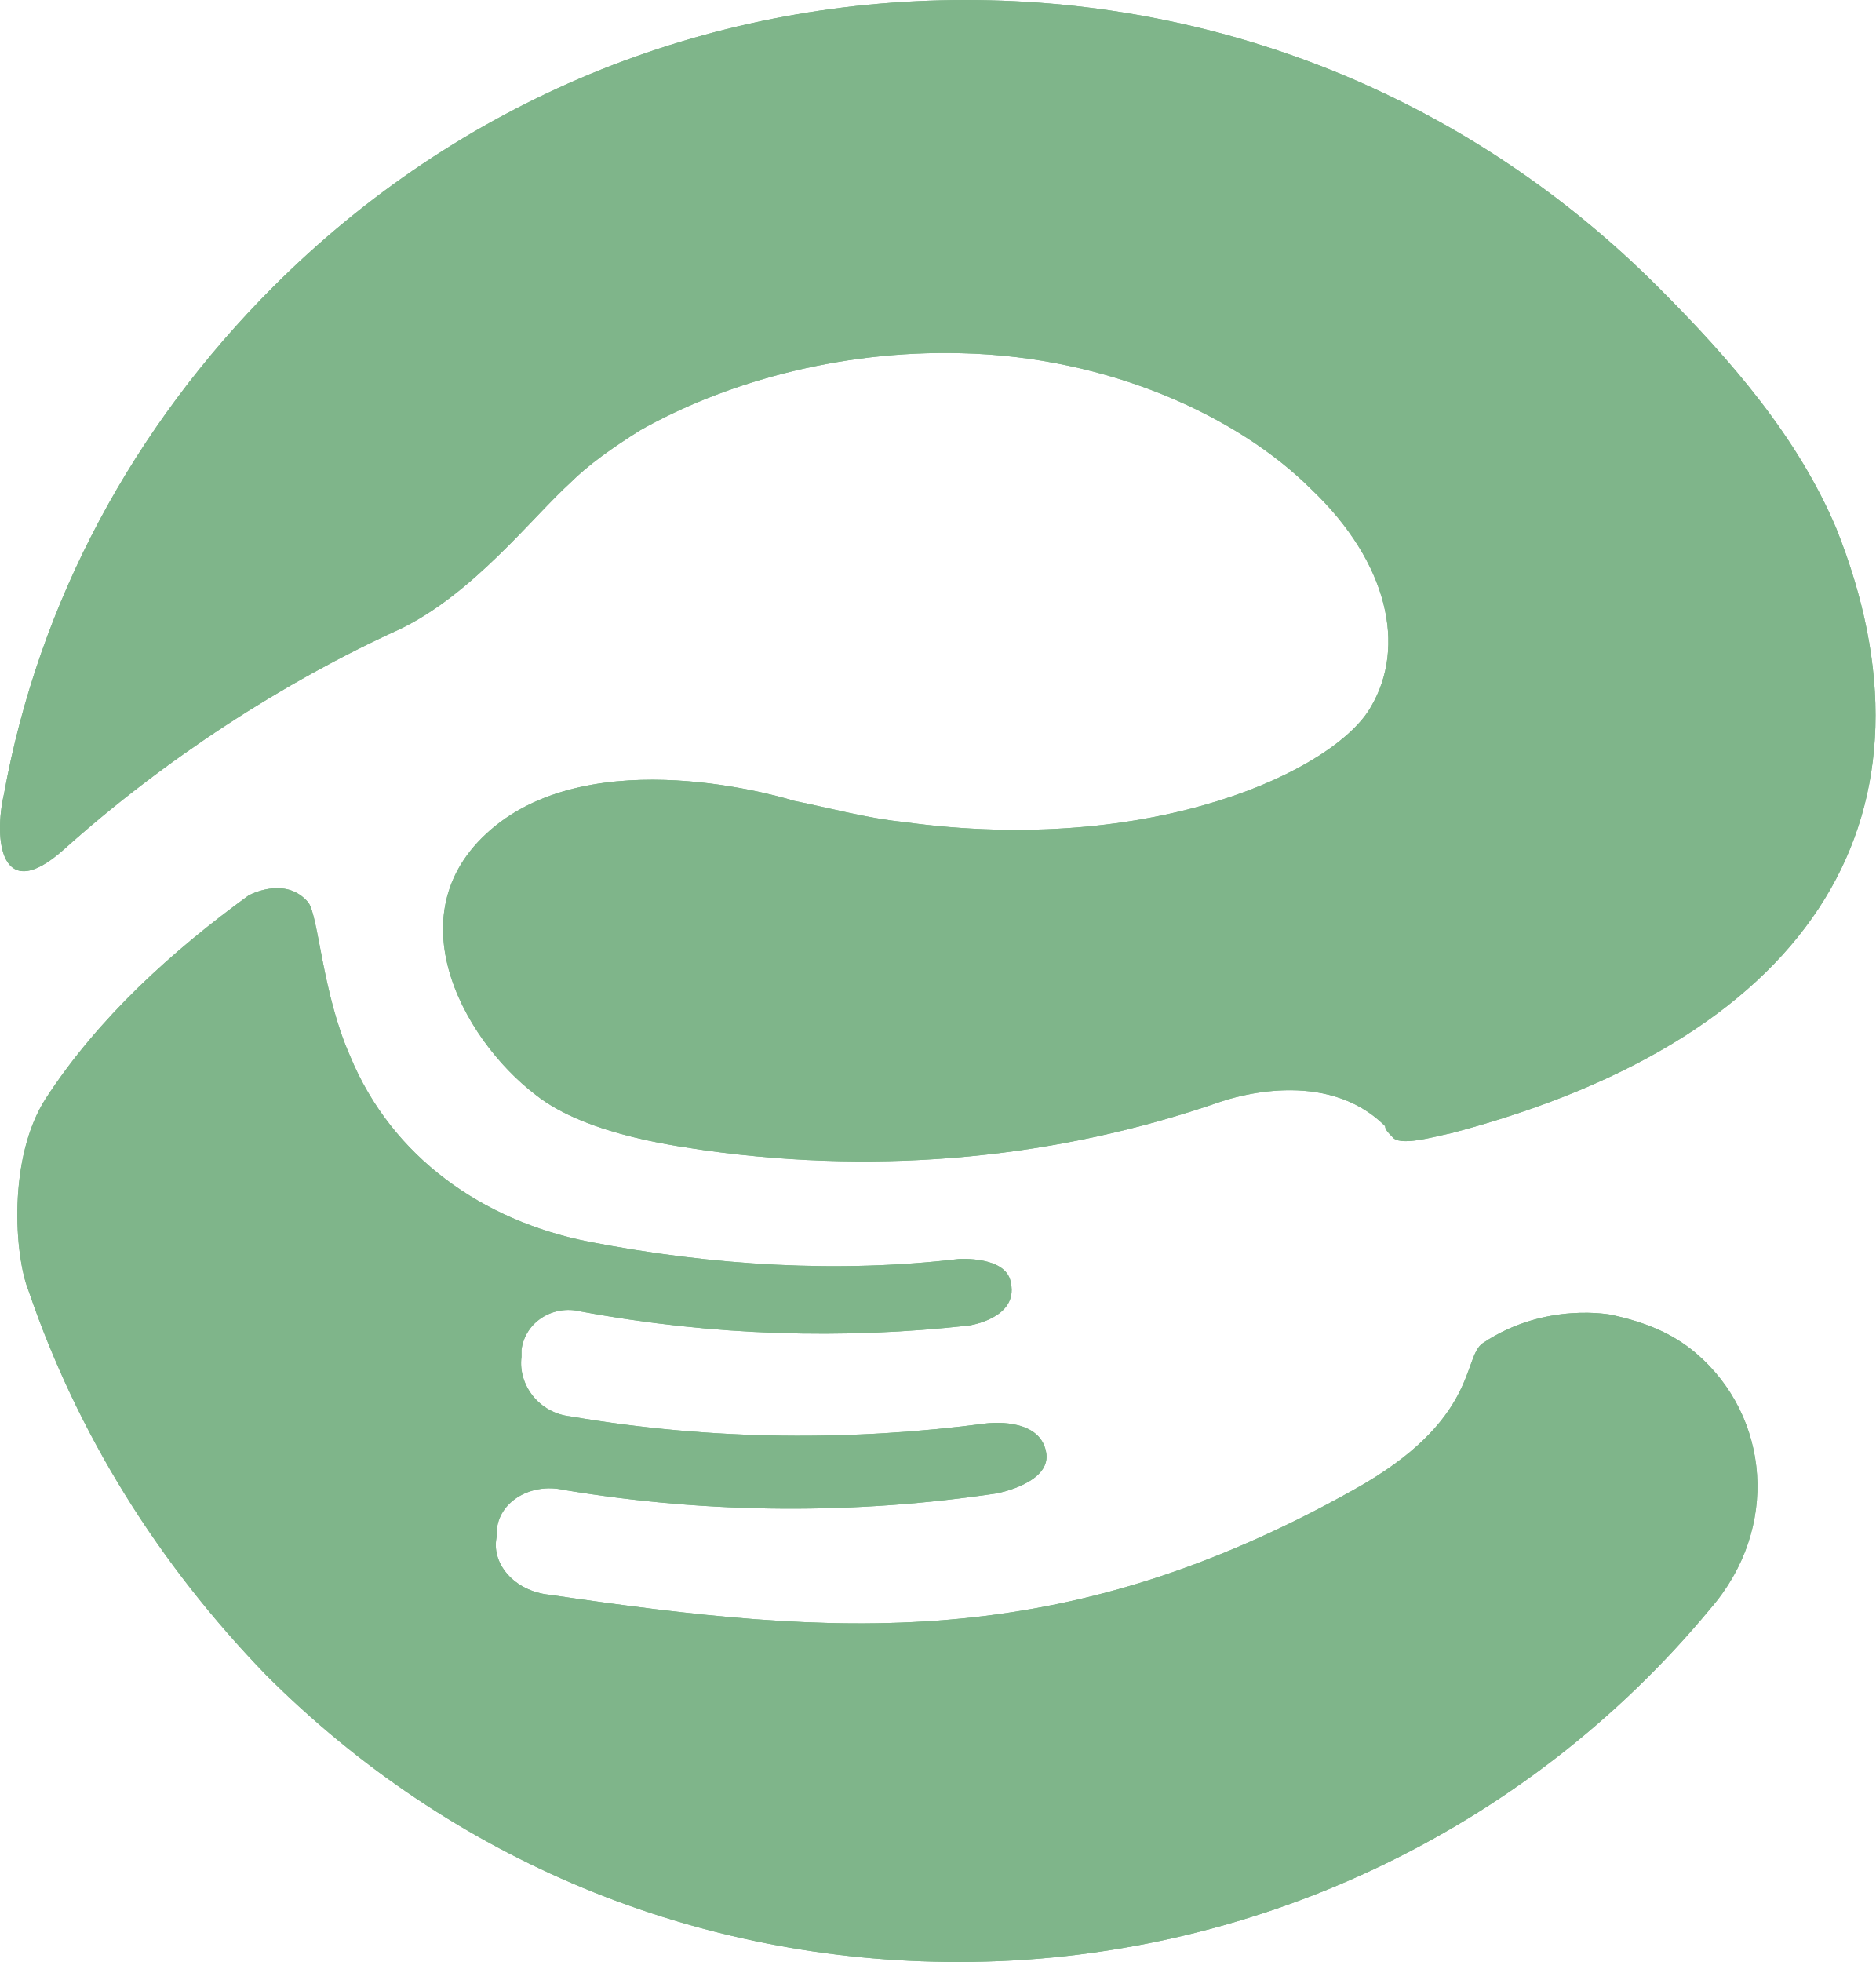
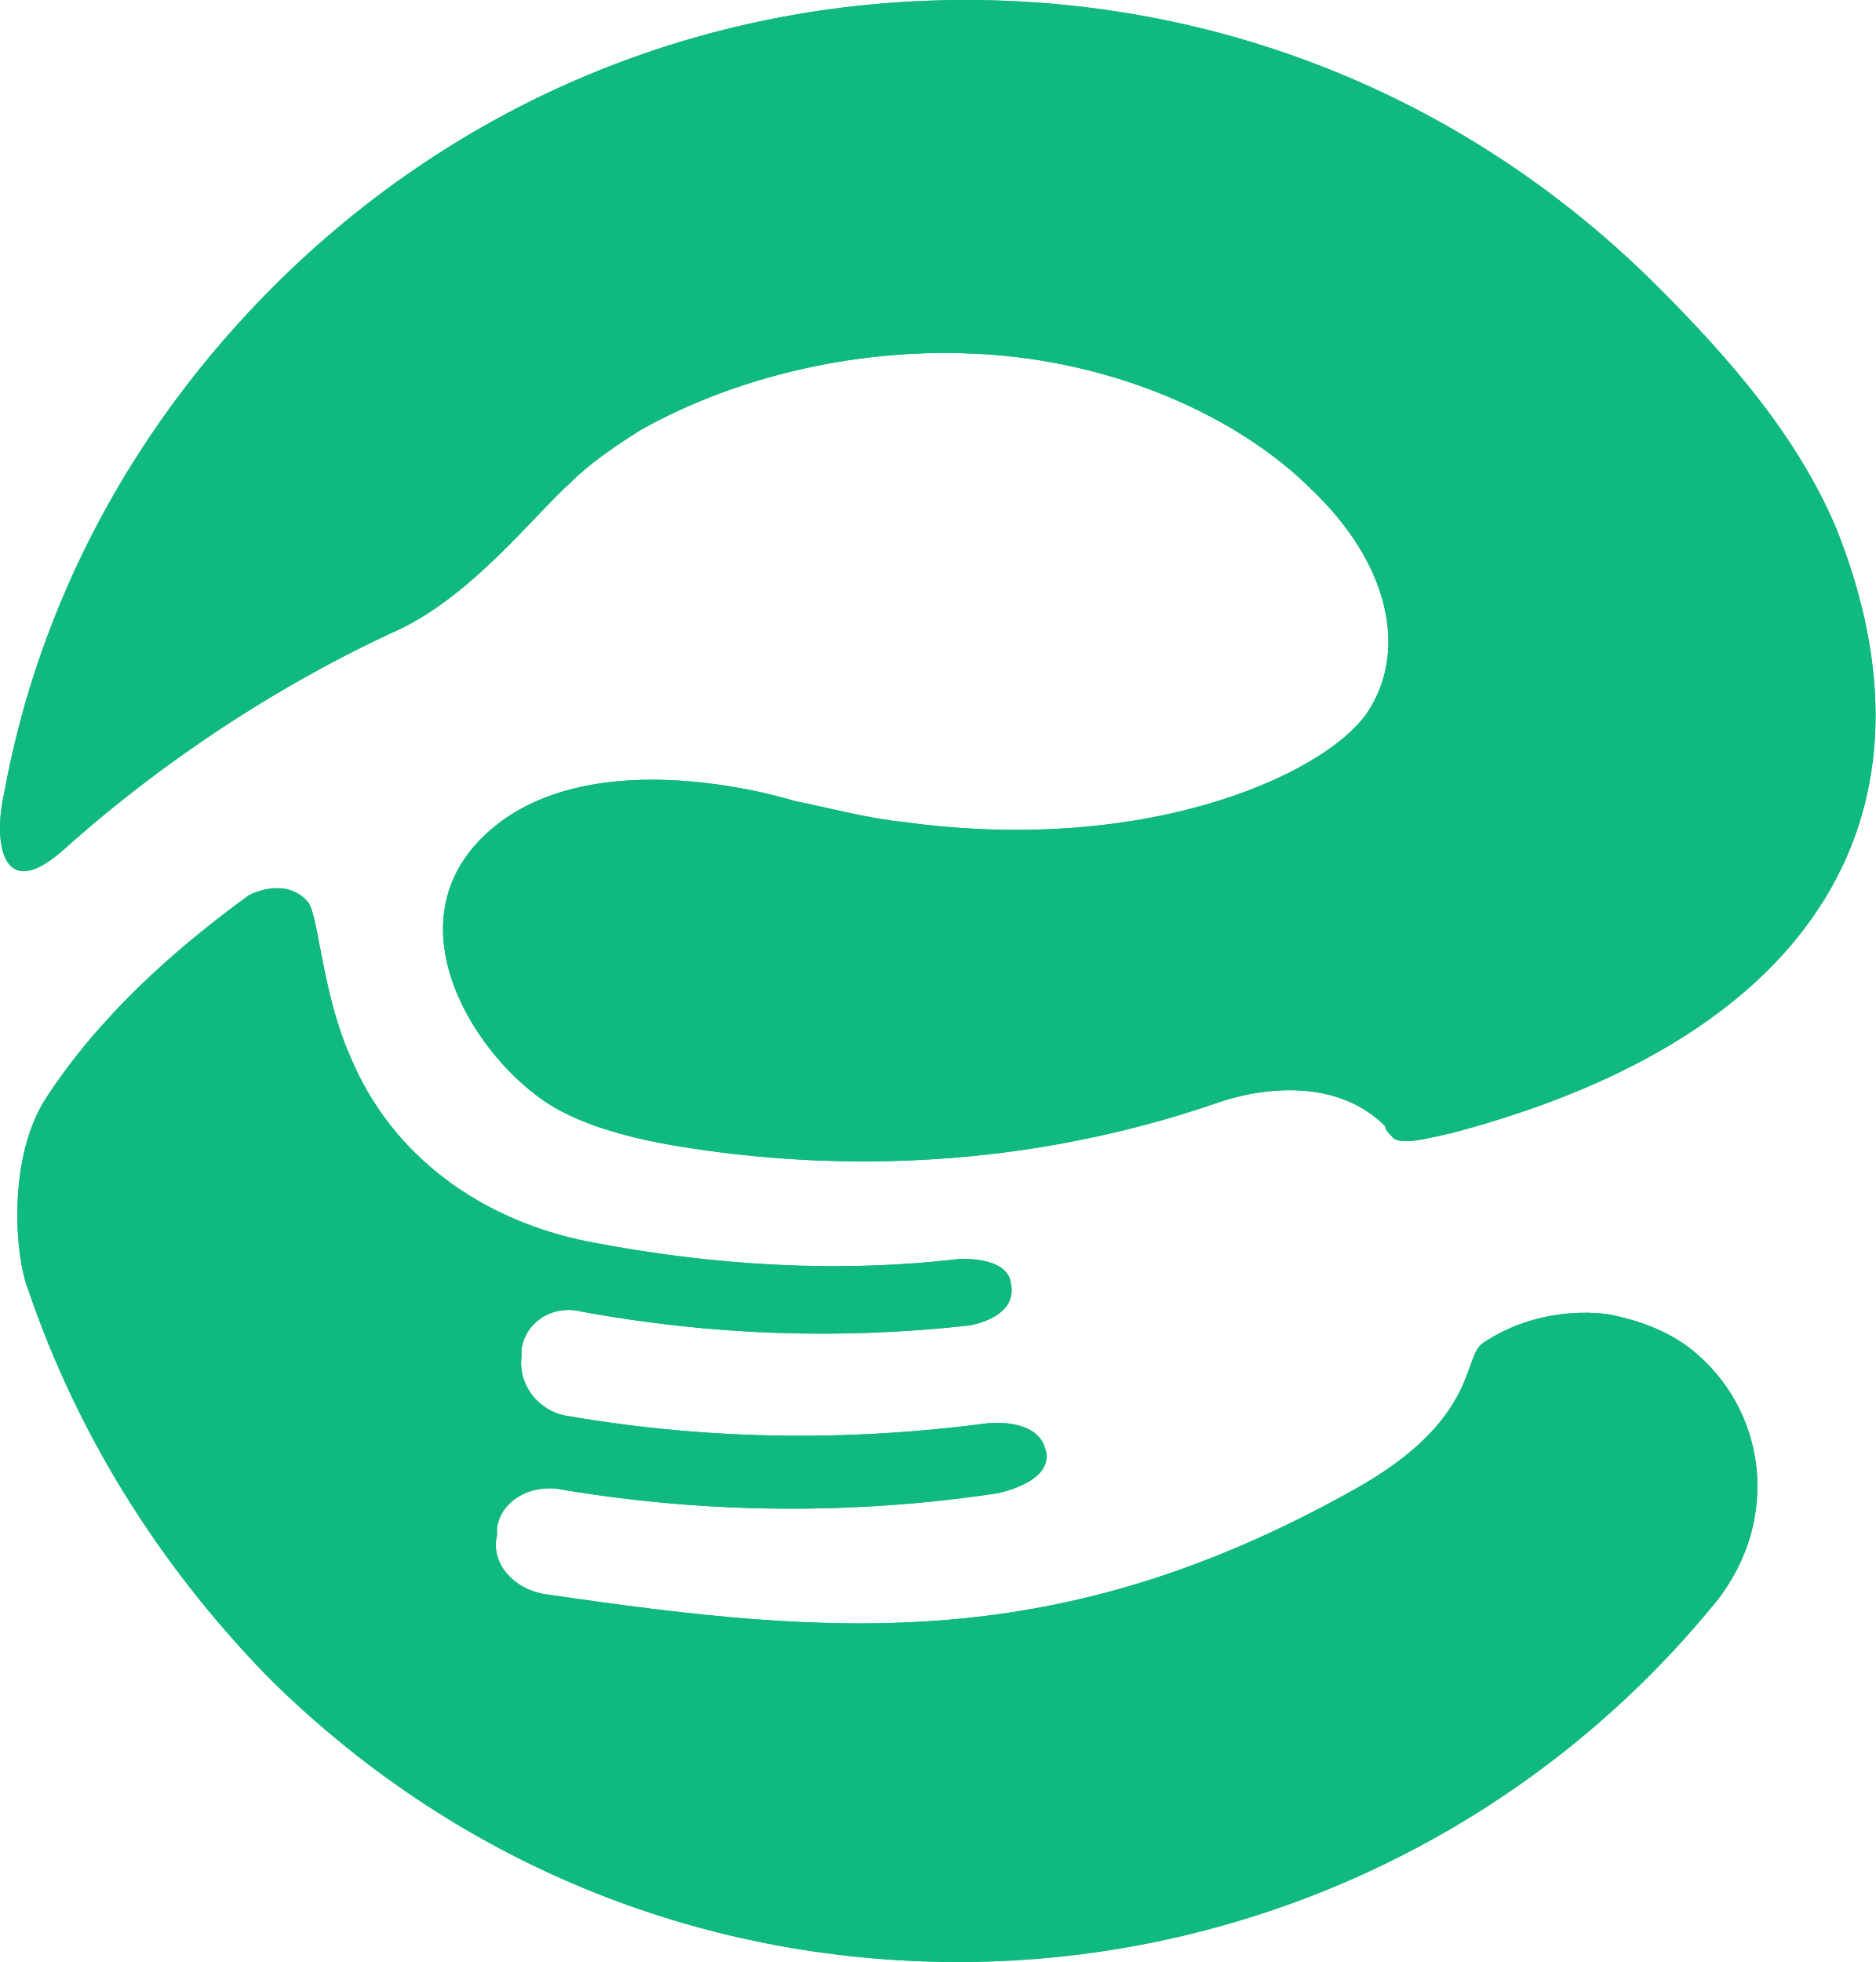
- <svg xmlns="http://www.w3.org/2000/svg" style="width:50% max-height:50%" transform="scale(1,1)" viewBox="0 0 100 104.584">
+ <svg xmlns="http://www.w3.org/2000/svg" style="width:50% height:auto max-height:50%" transform="scale(1,1)" viewBox="0 0 100 104.584">
  <g transform="translate(-9.667183, -7.456951) scale(1.864238)">
-     <path fill="#7fb58a" d="M46.7,36.4c-0.5,0.1-1.5,0.4-1.7,0.1c-0.1-0.1-0.2-0.2-0.2-0.3c-1.7-1.7-4.4-0.8-4.7-0.7     c-4.6,1.6-9.6,2.1-14.7,1.4c-0.6-0.1-3.4-0.4-4.9-1.6c-2.1-1.6-4.2-5.4-1-7.8c3.1-2.3,8.4-0.6,8.4-0.6c1,0.2,2.1,0.5,3.1,0.6     c7.2,1,12.4-1.5,13.4-3.3c1-1.7,0.5-4.1-1.7-6.2c-2.1-2.1-5.8-3.8-10-3.9c-3.6-0.1-6.9,0.9-9.2,2.2c-0.8,0.5-1.5,1-2,1.5     c-1.1,1-2.8,3.2-4.9,4.2c-3.3,1.5-6.7,3.7-9.6,6.3C5.2,29.9,5,28,5.3,26.7c1-5.5,3.7-10.5,7.7-14.5C18.3,6.9,25.3,4,32.8,4     c7.5,0,14.5,2.9,19.8,8.2c2.1,2.1,4,4.3,5.1,6.9C60.9,27.1,57.3,33.6,46.7,36.4z M53.7,42.7c-0.7-0.6-1.5-0.9-2.4-1.1     c0,0-1.9-0.4-3.7,0.8c-0.6,0.4-0.1,2.2-3.7,4.2c-8.4,4.7-14.8,4.2-23,3c-1-0.1-1.7-0.9-1.5-1.7c0-0.1,0-0.1,0-0.2     c0.1-0.8,1-1.3,1.9-1.1c4.2,0.7,8.4,0.7,12.4,0.1c0,0,1.6-0.3,1.4-1.2c-0.2-1-1.7-0.8-1.7-0.8c-3.8,0.5-7.8,0.5-11.9-0.2     c-0.9-0.1-1.5-0.9-1.4-1.7c0,0,0-0.1,0-0.1c0,0,0-0.1,0-0.1c0.1-0.8,0.9-1.3,1.7-1.1c3.8,0.7,7.5,0.8,11.1,0.4     c0,0,1.4-0.2,1.2-1.2c-0.1-0.8-1.5-0.7-1.5-0.7c-3.4,0.4-7,0.2-10.6-0.5c-3-0.6-5.6-2.4-6.8-5.3c-0.8-1.8-0.9-4-1.2-4.4     c-0.6-0.7-1.5-0.3-1.7-0.2c-2.2,1.6-4.3,3.5-5.8,5.8c-1.1,1.7-0.9,4.5-0.5,5.5c1.4,4.1,3.7,7.8,6.8,11c5.3,5.3,12.3,8.2,19.8,8.2     c8.3,0,16.2-3.7,21.5-10.1C56.1,47.7,55.8,44.5,53.7,42.7z" />
-     <path fill="#7fb58a" d="M46.7,36.4c-0.5,0.1-1.5,0.4-1.7,0.1c-0.1-0.1-0.2-0.2-0.2-0.3c-1.7-1.7-4.4-0.8-4.7-0.7     c-4.6,1.6-9.6,2.1-14.7,1.4c-0.6-0.1-3.4-0.4-4.9-1.6c-2.1-1.6-4.2-5.4-1-7.8c3.1-2.3,8.4-0.6,8.4-0.6c1,0.2,2.1,0.5,3.1,0.6     c7.2,1,12.4-1.5,13.4-3.3c1-1.7,0.5-4.1-1.7-6.2c-2.1-2.1-5.8-3.8-10-3.9c-3.6-0.1-6.9,0.9-9.2,2.2c-0.8,0.5-1.5,1-2,1.5     c-1.1,1-2.8,3.2-4.9,4.2c-3.3,1.5-6.7,3.7-9.6,6.3C5.2,29.9,5,28,5.3,26.7c1-5.5,3.7-10.5,7.7-14.5C18.3,6.9,25.3,4,32.8,4     c7.5,0,14.5,2.9,19.8,8.2c2.1,2.1,4,4.3,5.1,6.9C60.9,27.1,57.3,33.6,46.7,36.4z M53.7,42.7c-0.7-0.6-1.5-0.9-2.4-1.1     c0,0-1.9-0.4-3.7,0.8c-0.6,0.4-0.1,2.2-3.7,4.2c-8.4,4.7-14.8,4.2-23,3c-1-0.1-1.7-0.9-1.5-1.7c0-0.1,0-0.1,0-0.2     c0.1-0.8,1-1.3,1.9-1.1c4.2,0.7,8.4,0.7,12.4,0.1c0,0,1.6-0.3,1.4-1.2c-0.2-1-1.7-0.8-1.7-0.8c-3.8,0.5-7.8,0.5-11.9-0.2     c-0.9-0.1-1.5-0.9-1.4-1.7c0,0,0-0.1,0-0.1c0,0,0-0.1,0-0.1c0.1-0.8,0.9-1.3,1.7-1.1c3.8,0.7,7.5,0.8,11.1,0.4     c0,0,1.4-0.2,1.2-1.2c-0.1-0.8-1.5-0.7-1.5-0.7c-3.4,0.4-7,0.2-10.6-0.5c-3-0.6-5.6-2.4-6.8-5.3c-0.8-1.8-0.9-4-1.2-4.4     c-0.6-0.7-1.5-0.3-1.7-0.2c-2.2,1.6-4.3,3.5-5.8,5.8c-1.1,1.7-0.9,4.5-0.5,5.5c1.4,4.1,3.7,7.8,6.8,11c5.3,5.3,12.3,8.2,19.8,8.2     c8.3,0,16.2-3.7,21.5-10.1C56.1,47.7,55.8,44.5,53.7,42.7z" />
+     <path fill="#10b981" d="M46.7,36.4c-0.5,0.1-1.5,0.4-1.7,0.1c-0.1-0.1-0.2-0.2-0.2-0.3c-1.7-1.7-4.4-0.8-4.7-0.7     c-4.6,1.6-9.6,2.1-14.7,1.4c-0.6-0.1-3.4-0.4-4.9-1.6c-2.1-1.6-4.2-5.4-1-7.8c3.1-2.3,8.4-0.6,8.4-0.6c1,0.2,2.1,0.5,3.1,0.6     c7.2,1,12.4-1.5,13.4-3.3c1-1.7,0.5-4.1-1.7-6.2c-2.1-2.1-5.8-3.8-10-3.9c-3.6-0.1-6.9,0.9-9.2,2.2c-0.8,0.5-1.5,1-2,1.5     c-1.1,1-2.8,3.2-4.9,4.2c-3.3,1.5-6.7,3.7-9.6,6.3C5.2,29.9,5,28,5.3,26.7c1-5.5,3.7-10.5,7.7-14.5C18.3,6.9,25.3,4,32.8,4     c7.5,0,14.5,2.9,19.8,8.2c2.1,2.1,4,4.3,5.1,6.9C60.9,27.1,57.3,33.6,46.7,36.4z M53.7,42.7c-0.7-0.6-1.5-0.9-2.4-1.1     c0,0-1.9-0.4-3.7,0.8c-0.6,0.4-0.1,2.2-3.7,4.2c-8.4,4.7-14.8,4.2-23,3c-1-0.1-1.7-0.9-1.5-1.7c0-0.1,0-0.1,0-0.2     c0.1-0.8,1-1.3,1.9-1.1c4.2,0.7,8.4,0.7,12.4,0.1c0,0,1.6-0.3,1.4-1.2c-0.2-1-1.7-0.8-1.7-0.8c-3.8,0.5-7.8,0.5-11.9-0.2     c-0.9-0.1-1.5-0.9-1.4-1.7c0,0,0-0.1,0-0.1c0,0,0-0.1,0-0.1c0.1-0.8,0.9-1.3,1.7-1.1c3.8,0.7,7.5,0.8,11.1,0.4     c0,0,1.4-0.2,1.2-1.2c-0.1-0.8-1.5-0.7-1.5-0.7c-3.4,0.4-7,0.2-10.6-0.5c-3-0.6-5.6-2.4-6.8-5.3c-0.8-1.8-0.9-4-1.2-4.4     c-0.6-0.7-1.5-0.3-1.7-0.2c-2.2,1.6-4.3,3.5-5.8,5.8c-1.1,1.7-0.9,4.5-0.5,5.5c1.4,4.1,3.7,7.8,6.8,11c5.3,5.3,12.3,8.2,19.8,8.2     c8.3,0,16.2-3.7,21.5-10.1C56.1,47.7,55.8,44.5,53.7,42.7z" />
+     <path fill="#10b981" d="M46.7,36.4c-0.5,0.1-1.5,0.4-1.7,0.1c-0.1-0.1-0.2-0.2-0.2-0.3c-1.7-1.7-4.4-0.8-4.7-0.7     c-4.6,1.6-9.6,2.1-14.7,1.4c-0.6-0.1-3.4-0.4-4.9-1.6c-2.1-1.6-4.2-5.4-1-7.8c3.1-2.3,8.4-0.6,8.4-0.6c1,0.2,2.1,0.5,3.1,0.6     c7.2,1,12.4-1.5,13.4-3.3c1-1.7,0.5-4.1-1.7-6.2c-2.1-2.1-5.8-3.8-10-3.9c-3.6-0.1-6.9,0.9-9.2,2.2c-0.8,0.5-1.5,1-2,1.5     c-1.1,1-2.8,3.2-4.9,4.2c-3.3,1.5-6.7,3.7-9.6,6.3C5.2,29.9,5,28,5.3,26.7c1-5.5,3.7-10.5,7.7-14.5C18.3,6.9,25.3,4,32.8,4     c7.5,0,14.5,2.9,19.8,8.2c2.1,2.1,4,4.3,5.1,6.9C60.9,27.1,57.3,33.6,46.7,36.4z M53.7,42.7c-0.7-0.6-1.5-0.9-2.4-1.1     c0,0-1.9-0.4-3.7,0.8c-0.6,0.4-0.1,2.2-3.7,4.2c-8.4,4.7-14.8,4.2-23,3c-1-0.1-1.7-0.9-1.5-1.7c0-0.1,0-0.1,0-0.2     c0.1-0.8,1-1.3,1.9-1.1c4.2,0.7,8.4,0.7,12.4,0.1c0,0,1.6-0.3,1.4-1.2c-0.2-1-1.7-0.8-1.7-0.8c-3.8,0.5-7.8,0.5-11.9-0.2     c-0.9-0.1-1.5-0.9-1.4-1.7c0,0,0-0.1,0-0.1c0,0,0-0.1,0-0.1c0.1-0.8,0.9-1.3,1.7-1.1c3.8,0.7,7.5,0.8,11.1,0.4     c0,0,1.4-0.2,1.2-1.2c-0.1-0.8-1.5-0.7-1.5-0.7c-3.4,0.4-7,0.2-10.6-0.5c-3-0.6-5.6-2.4-6.8-5.3c-0.8-1.8-0.9-4-1.2-4.4     c-0.6-0.7-1.5-0.3-1.7-0.2c-2.2,1.6-4.3,3.5-5.8,5.8c-1.1,1.7-0.9,4.5-0.5,5.5c1.4,4.1,3.7,7.8,6.8,11c5.3,5.3,12.3,8.2,19.8,8.2     c8.3,0,16.2-3.7,21.5-10.1C56.1,47.7,55.8,44.5,53.7,42.7z" />
  </g>
</svg>
